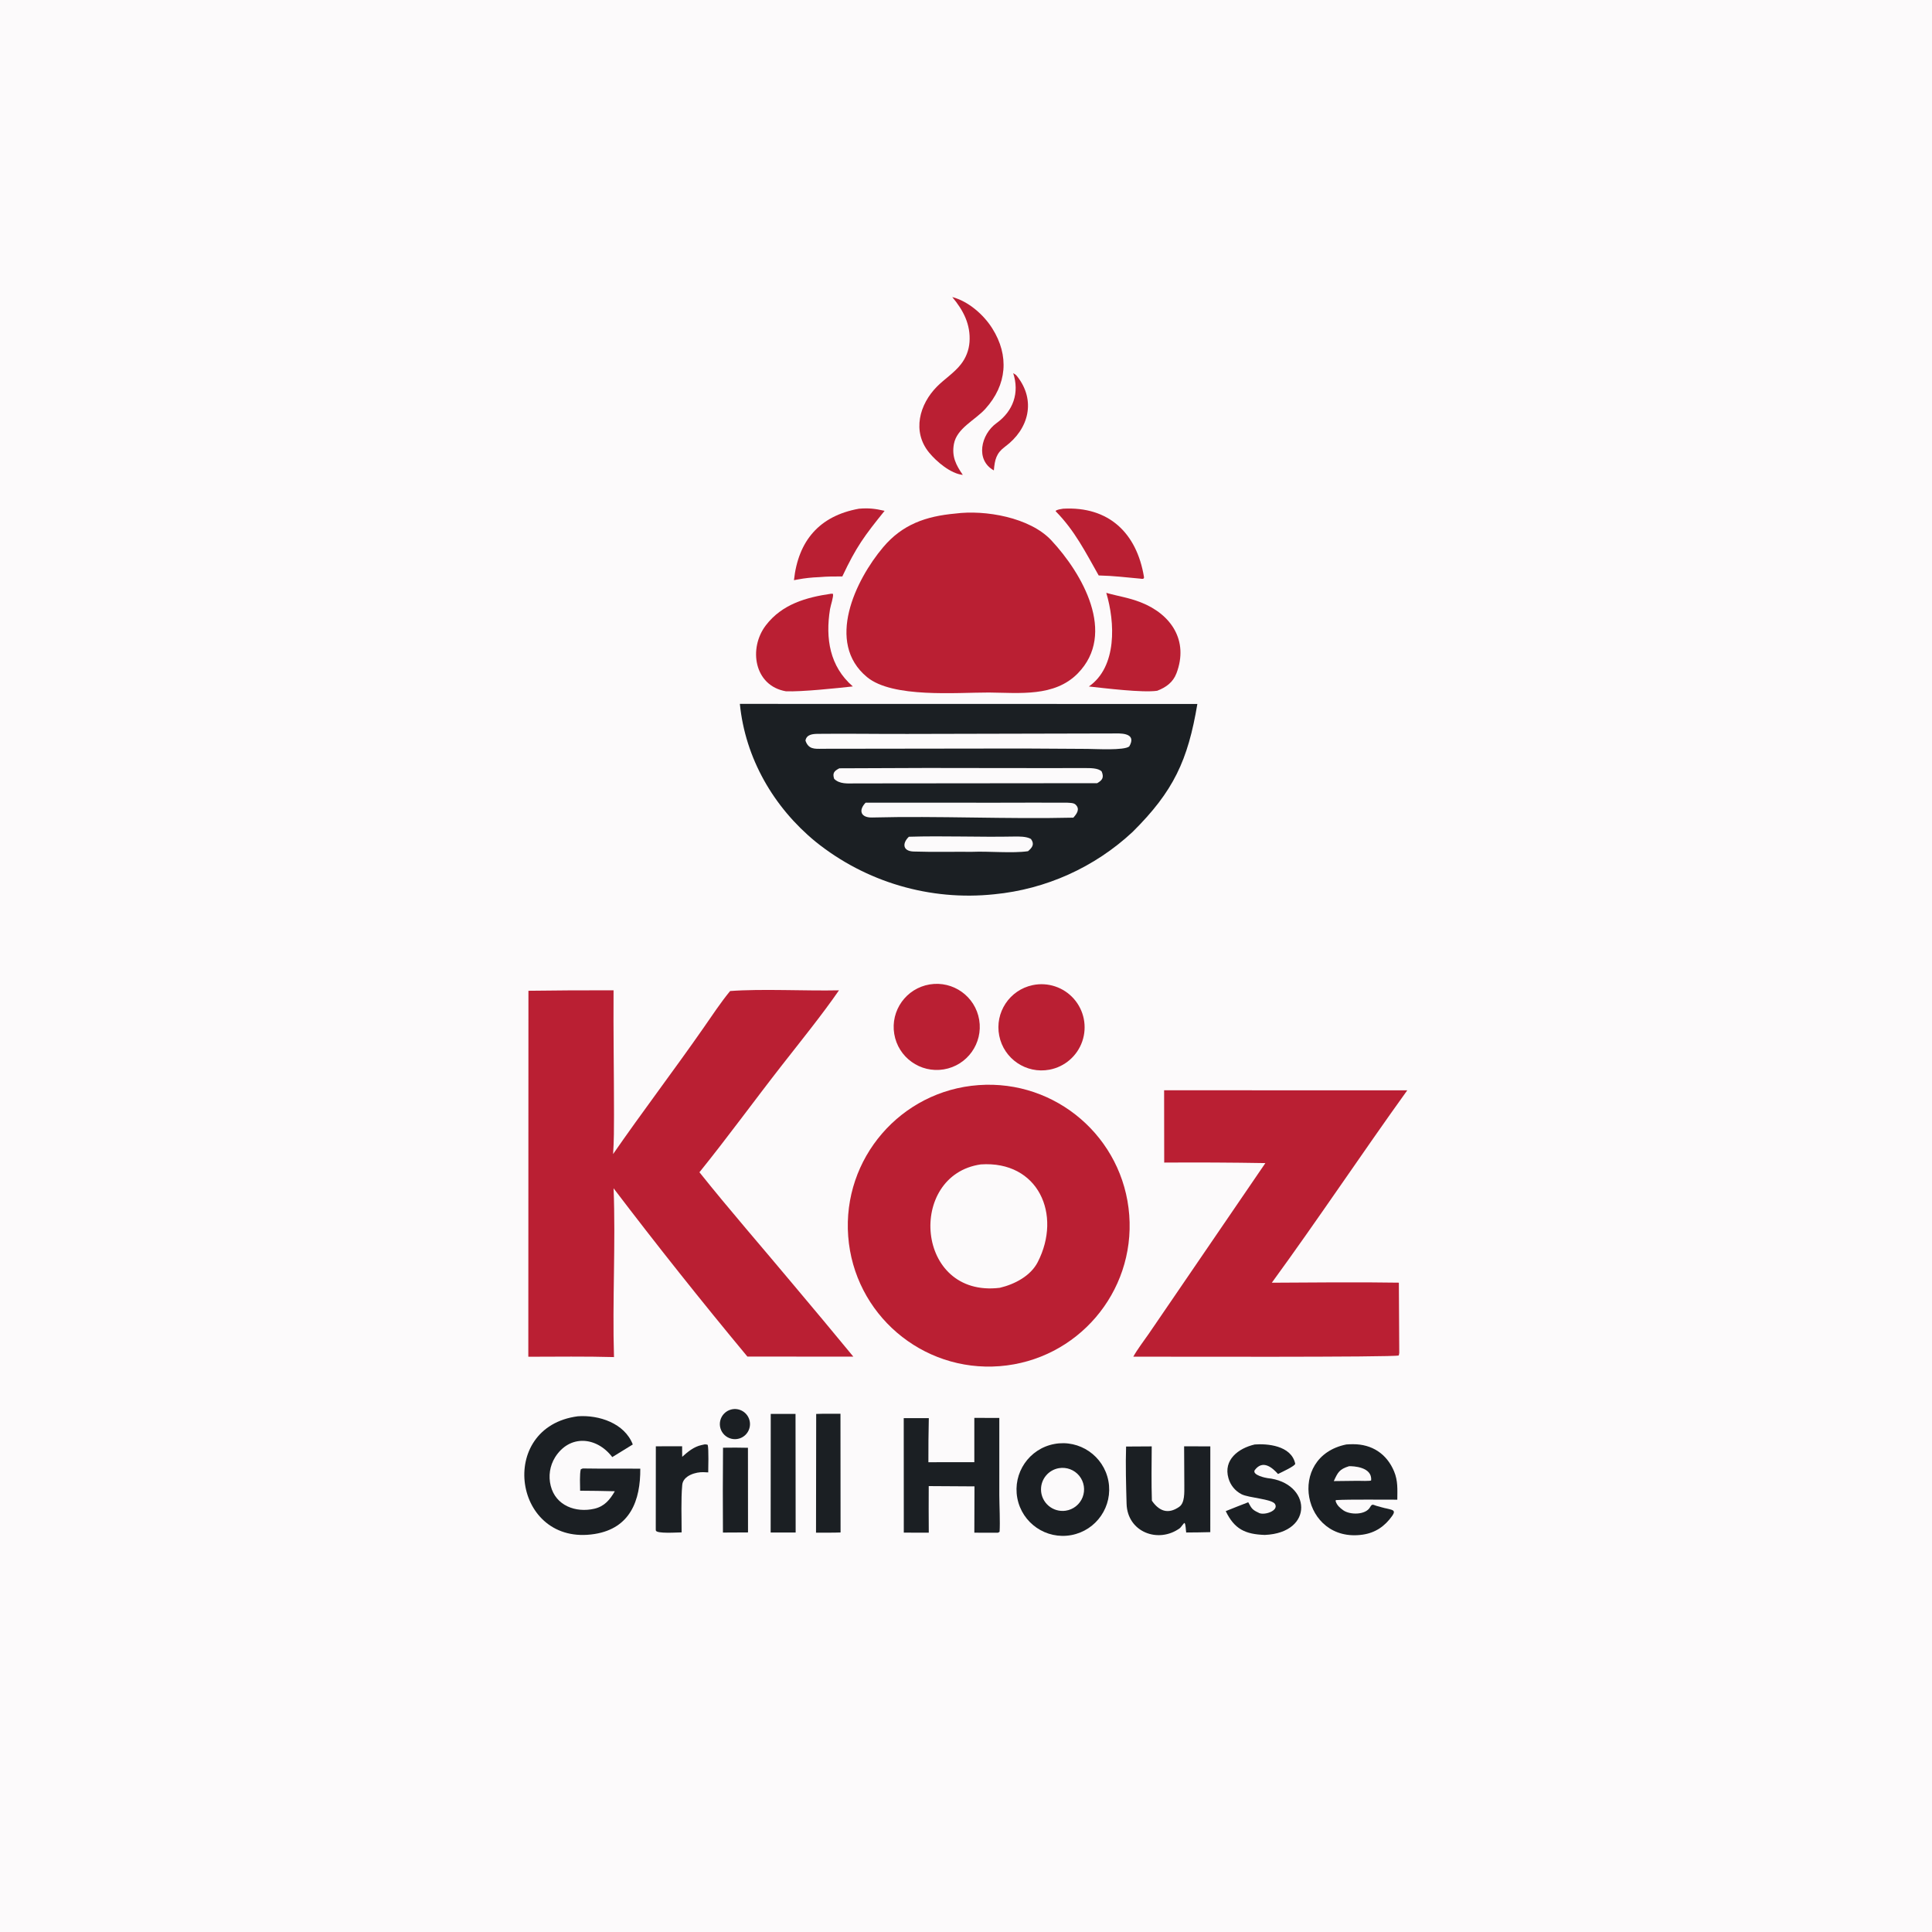
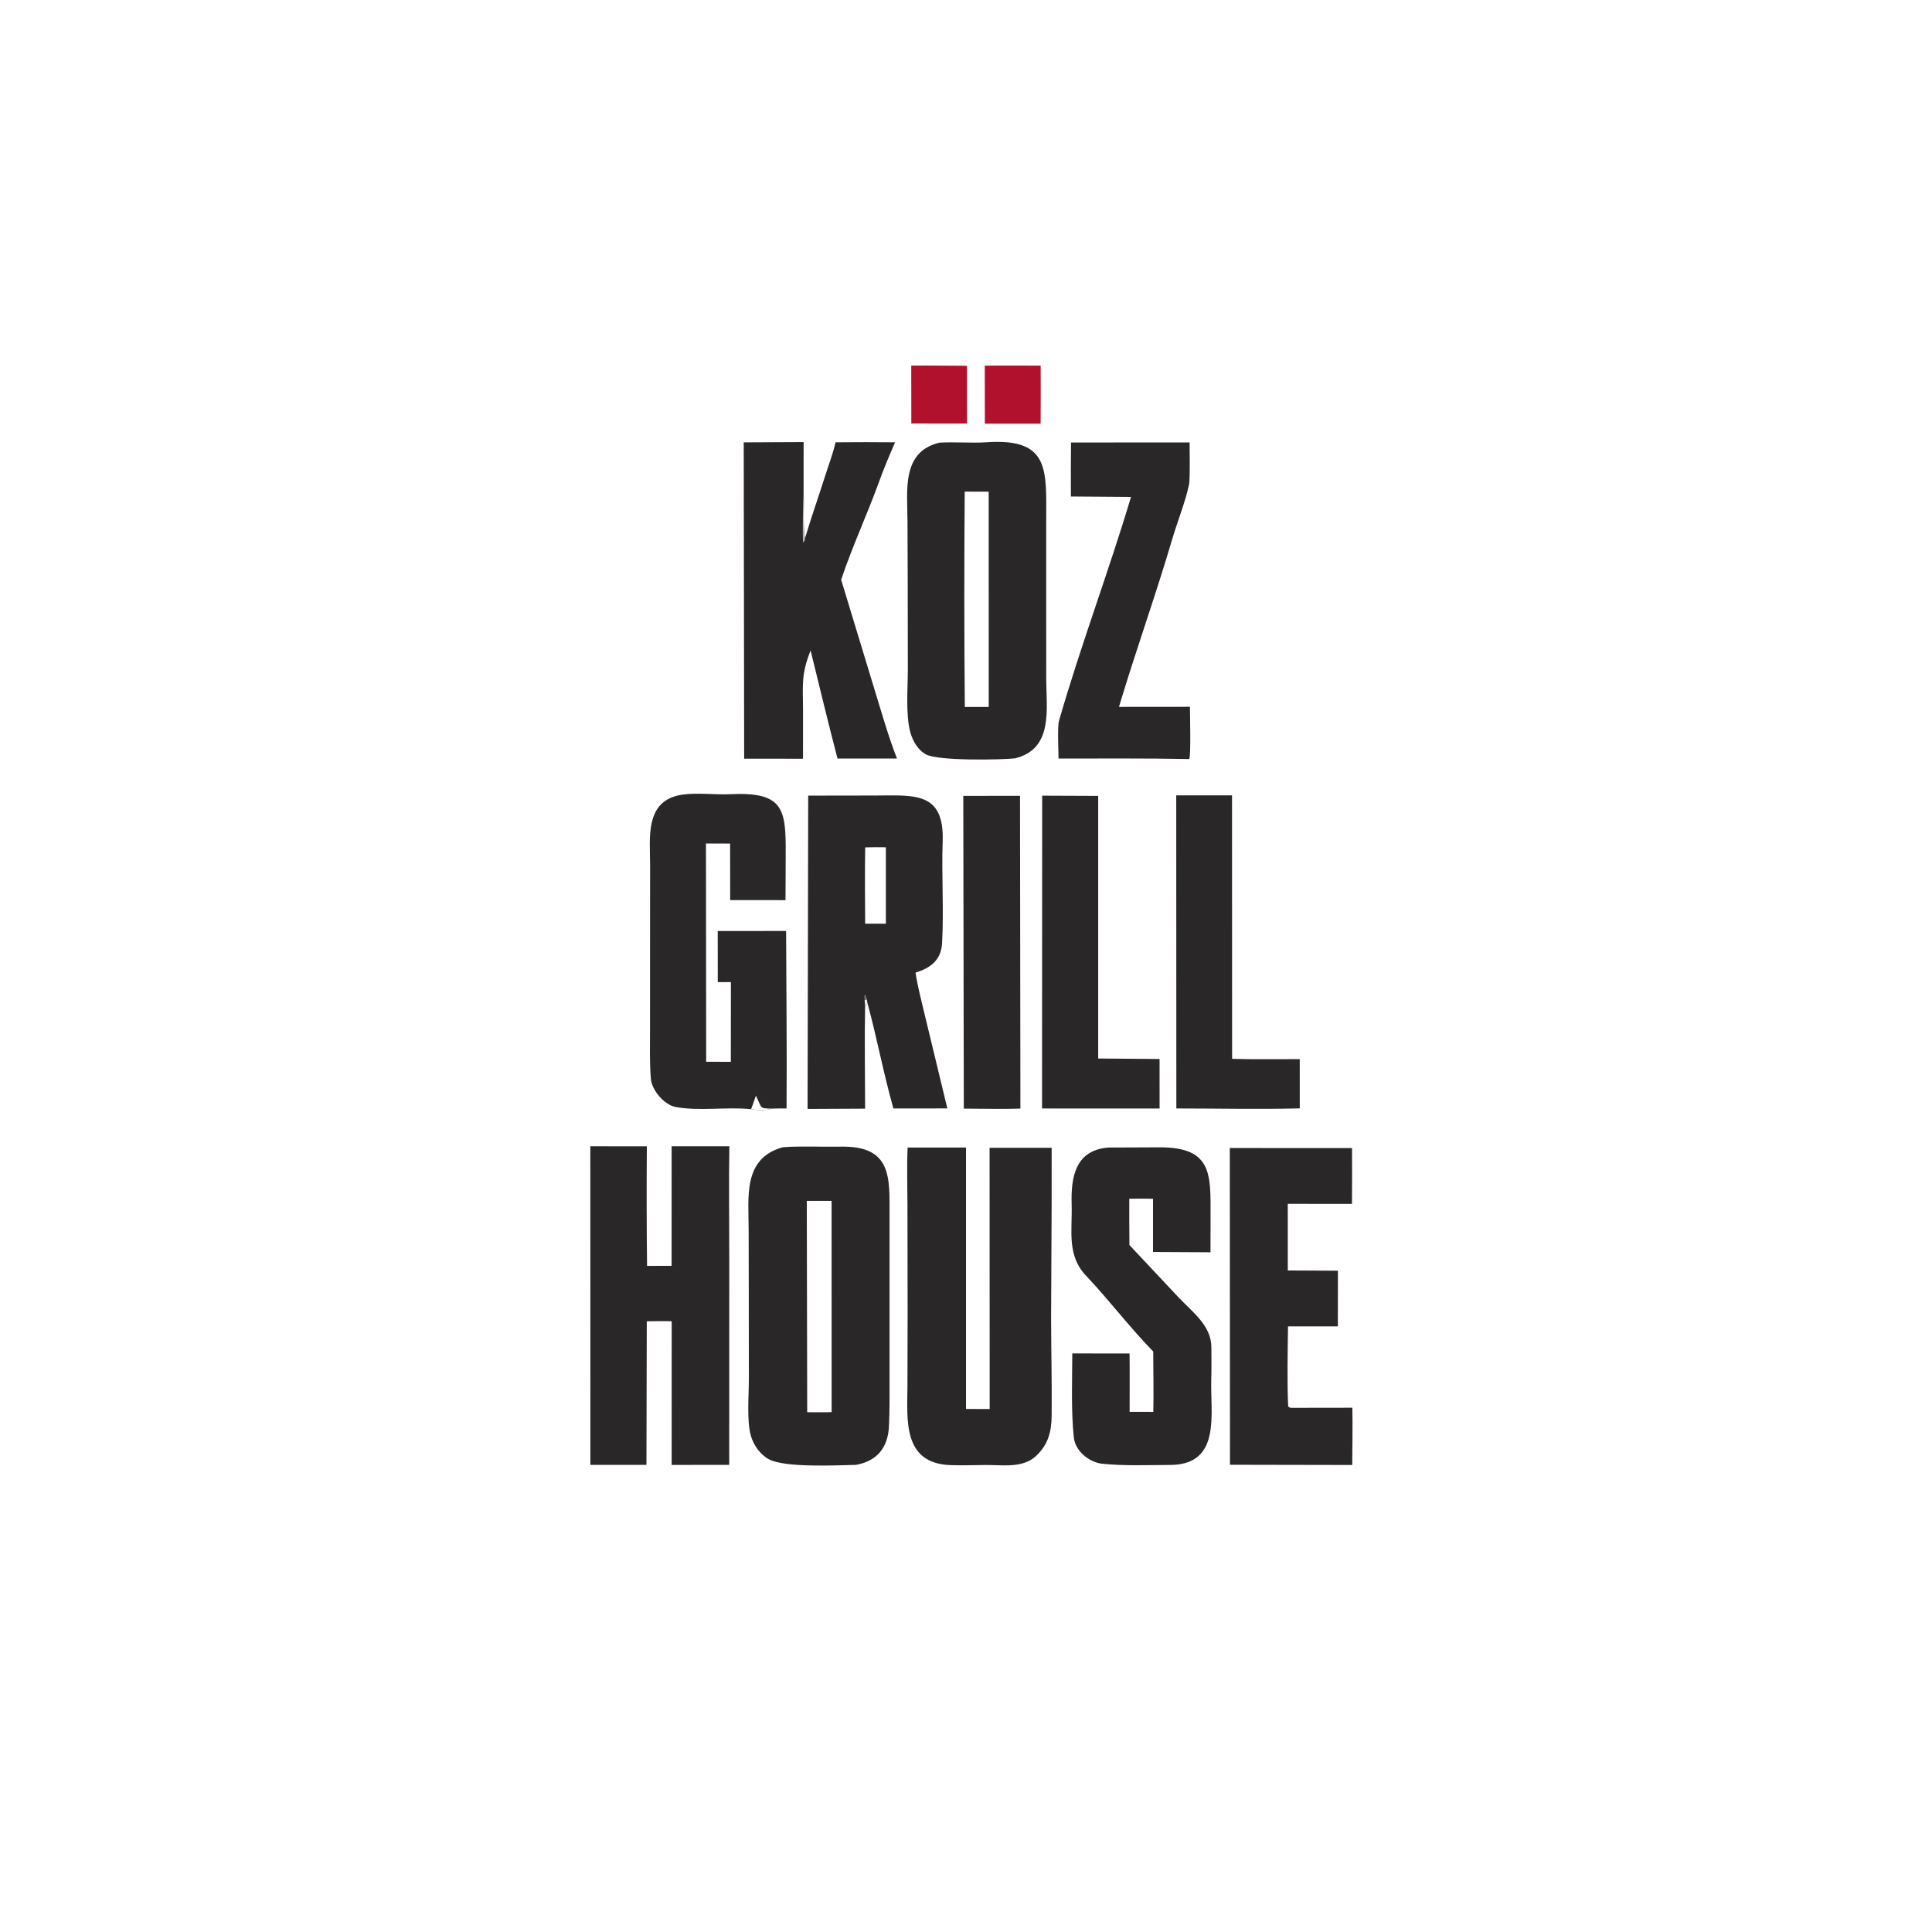
<svg xmlns="http://www.w3.org/2000/svg" version="1.1" style="display: block;" viewBox="0 0 2048 2048" width="1024" height="1024" preserveAspectRatio="none">
-   <path transform="translate(0,0)" fill="rgb(252,250,251)" d="M 0 0 L 2048 0 L 2048 2048 L 0 2048 L 0 0 z" />
-   <path transform="translate(0,0)" fill="rgb(186,31,51)" d="M 773.96 1050.54 C 807.515 1047.98 854.154 1050.58 889.345 1049.79 C 871.789 1075.31 847.969 1104.73 828.678 1129.43 C 799.674 1166.57 770.883 1206.19 741.432 1242.64 C 772.882 1282.06 808.144 1322.46 840.663 1361.43 C 862.113 1386.87 883.418 1412.42 904.577 1438.1 L 792.253 1438.01 C 743.696 1379.58 696.408 1320.11 650.42 1259.64 C 652.74 1318 649.026 1379.1 650.858 1438.56 C 621.449 1437.73 589.593 1438.15 560.039 1438.2 L 560.162 1050.26 C 590.24 1049.84 620.32 1049.69 650.4 1049.78 C 650.083 1093.78 650.885 1137.78 650.868 1181.78 C 650.863 1195.64 650.86 1209.51 649.92 1223.35 C 680.922 1178.51 714.411 1134.6 745.619 1089.79 C 754.561 1076.95 764.073 1062.51 773.96 1050.54 z" />
-   <path transform="translate(0,0)" fill="rgb(27,31,35)" d="M 784.285 746.146 L 1269.25 746.237 C 1259.24 806.035 1244.01 838.82 1200.56 881.922 C 1160.28 919.433 1108.78 942.641 1054 947.961 C 985.921 955.17 917.759 935.102 864.446 892.152 C 819.999 855.639 789.978 803.719 784.285 746.146 z" />
-   <path transform="translate(0,0)" fill="rgb(252,250,251)" d="M 1182.79 777.493 C 1191.6 777.258 1204.55 778.423 1197.05 791.262 C 1191.61 795.717 1161.45 793.922 1152.71 793.857 L 1084.56 793.45 L 871.75 793.728 C 863.451 793.893 856.936 794.367 853.826 785.024 C 854.931 778.644 861.226 777.968 866.955 777.903 C 898.733 777.537 930.527 778.104 962.32 777.996 L 1182.79 777.493 z" />
-   <path transform="translate(0,0)" fill="rgb(252,250,251)" d="M 889.762 814.43 C 951.505 814.036 1013.25 813.959 1074.99 814.199 C 1099.95 814.327 1124.91 814.12 1149.86 814.19 C 1155.38 814.205 1164.1 813.963 1167.82 817.791 C 1170.49 824.277 1168.51 827.055 1163.06 830.204 L 906.135 830.452 C 898.473 830.528 890.028 831.291 884.268 825.642 C 882.19 819.442 884.355 817.213 889.762 814.43 z" />
-   <path transform="translate(0,0)" fill="rgb(252,250,251)" d="M 917.577 850.875 L 1057.75 850.909 C 1082.25 850.865 1106.97 850.761 1131.47 850.897 C 1134.08 851.132 1138.06 850.922 1140.13 852.881 C 1145.25 857.705 1141.3 862.831 1137.79 866.756 C 1067.09 868.411 995.203 864.789 924.38 866.582 C 912.821 866.874 909.495 859.358 917.577 850.875 z" />
-   <path transform="translate(0,0)" fill="rgb(252,250,251)" d="M 963.464 886.985 C 1000.12 885.866 1037.59 887.504 1074.33 886.773 C 1079.88 886.663 1088.09 886.523 1092.87 889.364 C 1096.85 894.886 1094.35 898.379 1089.75 902.308 C 1073.14 904.741 1048.19 902.196 1030.61 902.96 C 1009.91 902.809 989.129 903.315 968.443 902.653 C 956.843 902.281 956.227 893.874 963.464 886.985 z" />
-   <path transform="translate(0,0)" fill="rgb(186,31,51)" d="M 1037.33 1150.26 C 1119.44 1144.33 1190.87 1205.95 1197.05 1288.05 C 1203.23 1370.14 1141.82 1441.76 1059.75 1448.19 C 977.319 1454.64 905.324 1392.92 899.12 1310.47 C 892.915 1228.02 954.861 1156.21 1037.33 1150.26 z" />
-   <path transform="translate(0,0)" fill="rgb(252,250,251)" d="M 1039.64 1234.32 C 1100.62 1230.2 1126.02 1287.5 1099.98 1338 C 1092.44 1352.6 1075.5 1361.44 1059.79 1365.13 C 970.091 1376.02 961.36 1245.62 1039.64 1234.32 z" />
-   <path transform="translate(0,0)" fill="rgb(186,31,51)" d="M 1234.01 1155.74 L 1491.77 1155.78 C 1443.24 1223.27 1397.34 1292.34 1348.18 1359.73 C 1392.2 1359.51 1438.94 1358.96 1482.85 1359.69 L 1483.28 1434.25 L 1482.76 1436.84 C 1478.02 1438.89 1228.4 1438.07 1201.36 1438.11 C 1205.46 1430.65 1212.95 1420.76 1217.98 1413.52 L 1242.91 1377.04 L 1341.35 1232.93 C 1305.6 1232.32 1269.85 1232.14 1234.11 1232.38 L 1234.01 1155.74 z" />
-   <path transform="translate(0,0)" fill="rgb(186,31,51)" d="M 1012.62 544.404 C 1044.29 540.247 1091.76 548.454 1114.48 572.806 C 1147.01 607.688 1184.09 671.505 1142.42 713.892 C 1117.76 738.98 1080.6 734.41 1048.35 734.1 C 1013.77 734.024 946.199 740.145 919.063 717.726 C 874.919 681.257 906.776 614.94 936.175 580.086 C 956.605 555.866 981.526 547.226 1012.62 544.404 z" />
-   <path transform="translate(0,0)" fill="rgb(27,31,35)" d="M 612.55 1501.32 C 634.892 1499.72 662.112 1508.66 670.78 1531.2 C 663.492 1535.6 656.245 1540.06 649.039 1544.58 C 632.235 1522.62 603.707 1520.55 588.427 1544.75 C 582.831 1553.79 581.152 1564.71 583.778 1575.01 C 589.031 1596.11 610.361 1603.86 630.034 1599.32 C 640.818 1596.83 646.557 1589.71 651.737 1580.78 C 639.661 1580.37 627.08 1580.37 614.959 1580.22 C 614.899 1574.32 614.338 1562.73 615.641 1557.5 L 617.75 1556.63 C 637.942 1556.93 658.502 1556.79 678.725 1556.84 C 678.987 1590.58 668.046 1620.01 630.533 1626.06 C 543.98 1640.03 525.654 1512.61 612.55 1501.32 z" />
-   <path transform="translate(0,0)" fill="rgb(27,31,35)" d="M 1032.83 1503.02 L 1059.32 1503.07 L 1059.31 1584.85 C 1059.38 1596.37 1060.26 1612.99 1059.61 1623.78 L 1057.87 1624.76 L 1032.84 1624.71 L 1032.99 1575.62 L 984.49 1575.32 C 984.387 1591.77 984.405 1608.22 984.544 1624.68 L 958.063 1624.66 L 957.996 1503.27 L 984.58 1503.31 C 984.226 1518.88 984.077 1534.45 984.134 1550.02 L 1032.83 1549.96 L 1032.83 1503.02 z" />
-   <path transform="translate(0,0)" fill="rgb(27,31,35)" d="M 1117.63 1530.69 C 1144.29 1525.7 1169.95 1543.27 1174.95 1569.93 C 1179.94 1596.59 1162.38 1622.25 1135.72 1627.25 C 1109.06 1632.25 1083.39 1614.69 1078.39 1588.02 C 1073.39 1561.35 1090.96 1535.68 1117.63 1530.69 z" />
-   <path transform="translate(0,0)" fill="rgb(252,250,251)" d="M 1122.51 1556.31 C 1130.63 1554.94 1138.85 1558.03 1144.05 1564.41 C 1149.24 1570.79 1150.6 1579.48 1147.6 1587.14 C 1144.6 1594.8 1137.71 1600.26 1129.56 1601.42 C 1123.04 1602.35 1116.44 1600.42 1111.45 1596.12 C 1106.46 1591.83 1103.56 1585.58 1103.51 1579 C 1103.42 1567.8 1111.47 1558.19 1122.51 1556.31 z" />
-   <path transform="translate(0,0)" fill="rgb(186,31,51)" d="M 1009.43 314.886 C 1026.29 319.293 1042.49 333.268 1051.83 348.083 C 1070.05 376.97 1067.48 407.952 1044.54 433.365 C 1033.66 445.424 1014.23 453.849 1011.17 470.721 C 1008.74 484.161 1013.52 493.088 1020.61 503.419 C 1007.8 502.108 992.884 489.48 984.935 479.814 C 966.579 457.491 974.577 428.498 993.399 409.627 C 1001.27 401.734 1011.57 395.156 1018.48 386.304 C 1023.85 379.547 1027.06 371.331 1027.71 362.724 C 1029.09 343.956 1021.08 328.743 1009.43 314.886 z" />
-   <path transform="translate(0,0)" fill="rgb(186,31,51)" d="M 881.082 629.366 L 882.995 629.473 C 883.755 632.636 880.504 641.627 879.831 645.851 C 874.905 676.802 879.455 706.349 904.019 727.639 C 887.338 729.487 849.534 733.498 833.019 732.773 C 799.32 726.899 793.222 687.177 811.835 662.865 C 828.959 640.498 854.451 633.216 881.082 629.366 z" />
-   <path transform="translate(0,0)" fill="rgb(27,31,35)" d="M 1427.15 1531.19 C 1429.5 1531.01 1431.86 1530.92 1434.22 1530.92 C 1454.3 1530.86 1469.93 1541.04 1477.72 1559.59 C 1482.01 1569.79 1481.26 1578.92 1481.2 1589.72 C 1468.49 1589.85 1430.55 1589.24 1416.2 1590.16 C 1415.92 1590.17 1415.73 1591.01 1415.88 1591.47 C 1417.27 1595.68 1420.33 1598.45 1424 1601.01 C 1431.1 1605.98 1447.68 1606.1 1452.38 1597.62 C 1454.82 1593.22 1455.8 1595.63 1460.6 1596.67 C 1462.1 1597 1463.26 1597.44 1464.54 1597.78 L 1466.47 1598.27 C 1468.57 1598.82 1467.21 1598.54 1469.24 1598.91 C 1475.07 1600.59 1480.5 1600.23 1475.78 1606.9 C 1467.99 1617.9 1457.96 1624.84 1444.49 1626.79 C 1380.54 1636.04 1363.23 1544.18 1427.15 1531.19 z" />
-   <path transform="translate(0,0)" fill="rgb(252,250,251)" d="M 1430.04 1554.24 C 1434.28 1554.1 1454.83 1554.91 1453.44 1569.23 C 1453.35 1570.2 1441.41 1569.74 1438.96 1569.73 L 1413.88 1570.02 C 1418.19 1560.74 1419.69 1557.47 1430.04 1554.24 z" />
-   <path transform="translate(0,0)" fill="rgb(186,31,51)" d="M 1094.71 1044.27 C 1110.8 1040.91 1127.45 1046.45 1138.32 1058.77 C 1149.19 1071.1 1152.6 1088.31 1147.26 1103.85 C 1141.91 1119.39 1128.64 1130.87 1112.49 1133.9 C 1087.86 1138.53 1064.1 1122.46 1059.23 1097.88 C 1054.35 1073.31 1070.18 1049.39 1094.71 1044.27 z" />
-   <path transform="translate(0,0)" fill="rgb(186,31,51)" d="M 985.497 1043.54 C 1010.36 1039.42 1033.87 1056.23 1037.99 1081.1 C 1042.12 1105.96 1025.31 1129.47 1000.44 1133.59 C 975.574 1137.72 952.072 1120.9 947.946 1096.04 C 943.82 1071.17 960.632 1047.67 985.497 1043.54 z" />
-   <path transform="translate(0,0)" fill="rgb(186,31,51)" d="M 1172.7 628.431 C 1185.37 632.088 1195.89 633.295 1209.13 638.452 C 1241.61 651.107 1260.23 679.18 1247.1 713.714 C 1243.47 723.248 1236.14 728.601 1226.69 732.232 C 1211.39 734.524 1170.87 729.515 1154.25 727.693 C 1184.36 706.768 1182.02 659.615 1172.7 628.431 z" />
-   <path transform="translate(0,0)" fill="rgb(27,31,35)" d="M 1255.21 1533.14 L 1282.99 1533.23 L 1282.98 1566.75 L 1282.96 1624.13 C 1274.45 1624.43 1265.94 1624.41 1257.42 1624.51 C 1256.98 1622.25 1256.97 1615.6 1255.63 1614.4 C 1254.97 1614.25 1251.72 1619.19 1250.83 1619.82 C 1228.1 1636.52 1195.04 1624.26 1194.22 1594 C 1193.68 1574.26 1193.07 1553.19 1193.7 1533.39 L 1220.87 1533.23 C 1220.74 1551.89 1220.44 1572.2 1221.04 1590.8 C 1228.22 1601.23 1237.76 1606 1250.17 1597.19 C 1256.05 1593.01 1255.39 1581.87 1255.43 1575.16 C 1255.5 1561.34 1255.17 1547.14 1255.21 1533.14 z" />
-   <path transform="translate(0,0)" fill="rgb(27,31,35)" d="M 1330.05 1531.21 C 1342.82 1530.22 1368.75 1532.02 1372.97 1551.53 C 1373.46 1553.79 1358.03 1560.85 1354.75 1562.49 C 1349.12 1556.25 1338.72 1546.6 1329.99 1558.53 C 1327.31 1563.69 1341.87 1566.68 1343.51 1566.85 C 1389.93 1571.5 1393.56 1624.85 1340.75 1627.09 C 1320.08 1626.41 1308.48 1620.95 1299.34 1601.86 C 1306.97 1598.73 1315.47 1595.45 1323.19 1592.45 C 1326.33 1597.96 1326.73 1600.2 1333.84 1603.38 C 1339.06 1607.05 1355.96 1601.72 1351.58 1594.35 C 1348.32 1588.87 1323.71 1587.92 1316 1583.9 C 1309.26 1580.41 1304.27 1574.29 1302.22 1566.98 C 1296.55 1547.41 1312.88 1535.16 1330.05 1531.21 z" />
-   <path transform="translate(0,0)" fill="rgb(186,31,51)" d="M 910.471 539.263 C 920.949 538.379 927.636 539.21 937.719 541.492 C 916.22 568.156 907.784 579.456 892.892 611.06 C 884.168 611.067 877.073 611.009 868.35 611.79 C 860.684 612.048 853.048 612.881 845.507 614.281 L 841.628 615.022 C 846.11 573.314 868.531 546.844 910.471 539.263 z" />
-   <path transform="translate(0,0)" fill="rgb(186,31,51)" d="M 1126.89 539.245 C 1175.41 536.537 1204.99 565.052 1212.66 611.569 C 1213.11 614.289 1210.29 613.584 1208.75 613.385 C 1192.58 611.982 1181.51 610.419 1164.66 610.003 C 1150.7 585.352 1139.3 562.507 1119.21 542.103 C 1118.17 541.053 1122.69 539.997 1123.01 539.939 L 1126.89 539.245 z" />
-   <path transform="translate(0,0)" fill="rgb(27,31,35)" d="M 817.022 1498.8 L 843.29 1498.8 L 843.427 1624.53 L 816.924 1624.53 L 817.022 1498.8 z" />
-   <path transform="translate(0,0)" fill="rgb(27,31,35)" d="M 747.195 1531.07 C 747.86 1531.12 750.085 1531.21 750.236 1531.78 C 751.383 1536.07 750.776 1556.66 750.742 1560.79 L 747.969 1560.68 L 746 1560.57 C 737.698 1560.16 724.097 1564.19 723.212 1574.01 C 721.758 1590.15 722.603 1608.01 722.54 1624.39 C 718.451 1624.37 695.44 1626.09 695.225 1622.25 L 695.141 1621.25 L 695.217 1533.14 L 723.082 1533.11 C 723.124 1536.85 723.052 1540.52 723.175 1544.26 C 729.198 1538.89 735.399 1533.65 743.584 1531.84 L 747.195 1531.07 z" />
-   <path transform="translate(0,0)" fill="rgb(27,31,35)" d="M 865.19 1498.84 C 873.272 1498.49 882.738 1498.69 890.931 1498.66 L 891.034 1624.48 C 882.888 1624.82 873.279 1624.63 865.018 1624.67 L 865.19 1498.84 z" />
-   <path transform="translate(0,0)" fill="rgb(27,31,35)" d="M 766.439 1534.63 C 774.987 1534.41 784.285 1534.55 792.85 1534.71 L 792.932 1624.44 L 766.349 1624.58 C 766.145 1594.6 766.175 1564.61 766.439 1534.63 z" />
-   <path transform="translate(0,0)" fill="rgb(186,31,51)" d="M 1074.04 395.577 C 1075.93 396.651 1076.83 397.143 1078.19 398.866 C 1098.42 424.48 1090.63 454.874 1065.45 473.452 C 1056.06 480.379 1054.54 487.153 1053.52 498.642 C 1033.65 487.663 1039.85 460.421 1056.28 448.585 C 1074.24 435.642 1080.82 416.207 1074.04 395.577 z" />
-   <path transform="translate(0,0)" fill="rgb(27,31,35)" d="M 774.971 1494.16 C 783.419 1491.93 792.089 1496.91 794.431 1505.32 C 796.774 1513.74 791.919 1522.48 783.535 1524.93 C 778.008 1526.55 772.038 1525.07 767.908 1521.06 C 763.779 1517.04 762.13 1511.12 763.592 1505.55 C 765.055 1499.98 769.402 1495.63 774.971 1494.16 z" />
+   <path transform="translate(0,0)" fill="rgb(255,255,255)" d="M 0 0 L 2048 0 L 2048 2048 L 0 2048 L 0 0 z" />
+   <path transform="translate(0,0)" fill="rgb(41,39,39)" d="M 829.803 1216.11 C 850.093 1214.66 871.023 1215.89 891.094 1215.5 C 946.01 1214.44 942.919 1248.64 942.959 1289.09 L 942.965 1361.9 L 942.933 1458.89 C 942.916 1476.84 943.236 1494.62 942.285 1512.55 C 941.109 1534.71 929.468 1548.92 907.315 1552.83 C 885.531 1553.34 831.851 1555.9 815.042 1546.89 C 805.971 1542.02 798.786 1531.88 795.995 1522.1 C 791.434 1506.11 793.828 1479.26 793.828 1461.85 L 793.738 1375.39 L 793.617 1303.61 C 793.577 1268.77 787.264 1227.93 829.803 1216.11 z" />
+   <path transform="translate(0,0)" fill="rgb(255,255,255)" d="M 855.232 1273 L 881.524 1273 L 881.575 1496.89 C 873.743 1497.26 863.683 1496.98 855.675 1497 L 855.232 1273 z" />
+   <path transform="translate(0,0)" fill="rgb(41,39,39)" d="M 995.819 469.238 C 1011.58 468.272 1030.49 469.868 1045.73 468.817 C 1113.43 464.144 1108.99 498.733 1109.02 552.174 L 1109.01 635.763 L 1109.04 718.411 C 1109.03 751.522 1117.09 793.979 1075.68 803.923 C 1059.57 805.511 994.829 806.684 981.656 799.753 C 973.16 795.283 967.569 785.445 965.06 776.511 C 959.851 757.966 962.376 729.462 962.35 709.757 L 962.23 620.767 L 961.98 552.023 C 961.855 519.752 955.522 478.909 995.819 469.238 z" />
+   <path transform="translate(0,0)" fill="rgb(255,255,255)" d="M 1022.64 521.129 L 1048.06 521.193 L 1048.09 749.388 L 1022.75 749.435 C 1022.07 673.335 1022.04 597.23 1022.64 521.129 z" />
+   <path transform="translate(0,0)" fill="rgb(41,39,39)" d="M 962.116 1216.46 L 1024.02 1216.43 L 1024.02 1493.56 L 1049.1 1493.64 L 1049 1216.71 L 1114.8 1216.74 L 1114.78 1276.06 L 1114.2 1398.07 C 1114.31 1432.15 1115.09 1466.25 1114.8 1500.35 C 1114.72 1517.18 1111.24 1531.29 1098.35 1543.28 C 1084.15 1556.71 1062.47 1552.8 1044.42 1552.95 C 1032.35 1553.05 1019.48 1553.55 1007.31 1553.08 C 955.986 1551.09 961.903 1503.6 961.947 1468.61 L 962.114 1390.08 L 961.945 1277.44 C 961.892 1258.51 961.212 1235.1 962.116 1216.46 z" />
+   <path transform="translate(0,0)" fill="rgb(41,39,39)" d="M 856.723 843.395 L 927.148 843.288 C 968.522 843.218 1001.15 838.409 999.261 892.032 C 998.021 927.199 1000.59 964.301 998.651 999.643 C 997.652 1017.88 986.334 1026.14 970.488 1031.01 C 972.7 1045.97 977.508 1063.84 981.003 1078.81 L 1004.21 1174.97 L 947.045 1175.01 C 936.466 1137.61 929.609 1100.27 919.676 1063.85 L 917.024 1066.99 C 916.336 1102.27 917.026 1139.78 917.062 1175.23 L 856.068 1175.52 L 856.723 843.395 z" />
+   <path transform="translate(0,0)" fill="rgb(238,239,241)" d="M 916.553 1060.08 L 918.704 1059.13 C 919.043 1060.7 919.368 1062.27 919.676 1063.85 L 917.024 1066.99 C 916.898 1064.68 916.741 1062.38 916.553 1060.08 z" />
+   <path transform="translate(0,0)" fill="rgb(115,116,121)" d="M 916.553 1060.08 C 915.459 1054.71 917.136 1050.96 918.704 1059.13 L 916.553 1060.08 z" />
+   <path transform="translate(0,0)" fill="rgb(255,255,255)" d="M 917.14 898.248 C 924.441 898.059 931.745 898.028 939.048 898.157 L 939.049 979.192 L 917.108 979.171 C 916.935 952.922 916.686 924.363 917.14 898.248 z" />
+   <path transform="translate(0,0)" fill="rgb(41,39,39)" d="M 711.97 1215.09 L 773.143 1215.09 C 772.48 1254.18 773.047 1294.87 773.059 1334.07 L 772.998 1552.79 L 746.693 1552.83 L 711.974 1552.88 L 712.043 1400.61 C 703.074 1400.26 694.568 1400.47 685.613 1400.64 L 685.264 1552.83 L 625.823 1552.82 L 625.778 1215.11 L 685.688 1215.14 C 685.36 1257.38 685.433 1299.63 685.906 1341.88 L 711.927 1341.87 L 711.97 1215.09 z" />
+   <path transform="translate(0,0)" fill="rgb(41,39,39)" d="M 796.141 1175.78 L 794.936 1175.66 C 769.28 1173.26 741.856 1178.01 716.533 1173.54 C 704.22 1171.36 690.96 1155.78 689.94 1143.43 C 688.545 1126.55 689.037 1109.11 689.043 1092.11 L 689.082 999.56 L 689.138 918.093 C 689.16 887.968 682.909 848.006 723.722 842.291 C 739.41 840.095 758.174 842.66 773.67 841.904 C 831.145 839.1 833.167 857.731 832.867 906.223 L 832.668 954.183 L 774.026 954.145 L 773.94 894.226 L 748.349 894.15 L 748.567 1125.52 L 774.714 1125.58 L 774.791 1041.06 L 760.864 1041.08 L 760.822 986.905 L 833.299 986.883 C 833.5 1049.29 834.258 1112.65 833.783 1175.01 C 830.022 1175.05 822.1 1174.93 818.619 1175.2 C 811.532 1177.27 803.295 1176.98 796.141 1175.78 z" />
+   <path transform="translate(0,0)" fill="rgb(255,255,255)" d="M 801.28 1161.39 C 808.109 1175.47 804.884 1174.85 818.619 1175.2 C 811.532 1177.27 803.295 1176.98 796.141 1175.78 C 797.805 1171.83 799.729 1165.73 801.28 1161.39 z" />
+   <path transform="translate(0,0)" fill="rgb(41,39,39)" d="M 788.39 468.92 L 851.858 468.625 L 851.839 521.736 C 852.691 531.413 850.848 565.18 853.499 570.083 C 859.931 548.468 867.69 526.603 874.492 505.069 C 878.214 493.287 883.086 480.845 885.703 468.859 C 906.746 468.66 927.791 468.662 948.833 468.865 C 942.884 482.516 937.046 496.27 931.982 510.278 C 919.334 545.264 903.402 579.28 891.654 614.574 L 927.143 731.273 C 934.318 754.647 941.981 781.57 950.845 804.079 L 887.792 804.071 C 877.762 765.571 868.716 728.134 859.267 689.474 C 849.249 715.068 851.088 725.016 851.241 752.147 L 851.224 804.27 L 788.835 804.251 L 788.39 468.92 z" />
+   <path transform="translate(0,0)" fill="rgb(180,181,186)" d="M 853.499 570.083 C 853.251 571.124 853.092 574.591 851.559 574.87 L 851.398 574.737 C 850.423 571.765 851.377 526.518 851.839 521.736 C 852.691 531.413 850.848 565.18 853.499 570.083 z" />
+   <path transform="translate(0,0)" fill="rgb(41,39,39)" d="M 1175.1 1216.45 L 1230.04 1216.22 C 1285.31 1216.34 1283.29 1245.25 1283.24 1289.18 L 1283.17 1327.47 L 1222.23 1327.14 L 1222.25 1270.77 C 1214.03 1270.5 1205.34 1270.67 1197.08 1270.7 C 1196.92 1286.94 1197.16 1303.54 1197.24 1319.82 L 1249.53 1375.5 C 1264.13 1390.88 1284.07 1405.35 1284.09 1428.08 C 1284.1 1439.4 1284.36 1450.87 1283.98 1462.18 C 1282.78 1497.77 1294.91 1551.4 1242.25 1552.88 C 1217.55 1552.9 1190.91 1554.21 1166.64 1551.4 C 1153.1 1548.99 1139.76 1537.6 1138.29 1523.64 C 1135.29 1495.03 1136.61 1463.4 1136.67 1434.69 L 1197.36 1434.77 C 1197.67 1455.11 1197.43 1476.19 1197.44 1496.6 L 1222.55 1496.66 C 1223.03 1476.2 1222.53 1453.3 1222.47 1432.66 C 1197.85 1407.47 1176.46 1379.09 1152.3 1353.39 C 1130.31 1331.33 1136.85 1304.81 1136 1276.94 C 1135.12 1247.9 1139.76 1219.04 1175.1 1216.45 z" />
+   <path transform="translate(0,0)" fill="rgb(41,39,39)" d="M 1303.65 1216.96 L 1433.19 1217.02 C 1433.34 1236.73 1433.33 1256.44 1433.14 1276.15 L 1365.1 1276.11 L 1365.12 1346.75 L 1418.25 1347.01 L 1418.18 1406 L 1365.36 1406.03 C 1364.97 1430.48 1364.34 1467.27 1365.52 1490.9 C 1367.81 1492.91 1367.86 1492.21 1371.75 1492.36 L 1433.54 1492.27 C 1433.98 1511.61 1433.49 1533.43 1433.43 1552.94 L 1303.84 1552.7 L 1303.65 1216.96 z" />
+   <path transform="translate(0,0)" fill="rgb(41,39,39)" d="M 1135.34 469.075 L 1261.03 468.995 C 1261.06 476.73 1261.62 507.86 1260.44 513.641 C 1256.88 530.923 1247.78 553.911 1242.58 571.627 C 1225.1 631.077 1203.85 690.05 1186.15 749.327 L 1261.36 749.262 C 1261.39 757.651 1262.54 798.705 1260.73 804.618 C 1215.29 803.671 1167.68 804.178 1122.09 804.074 C 1122 796.427 1120.87 770.096 1122.51 764.389 C 1145.21 685.245 1175.43 605.446 1198.92 526.742 L 1135.19 526.284 C 1135.07 507.214 1135.13 488.144 1135.34 469.075 z" />
+   <path transform="translate(0,0)" fill="rgb(41,39,39)" d="M 1246.86 843.139 L 1305.99 843.133 L 1306.09 1122.42 C 1328.87 1123.16 1354.73 1122.63 1377.77 1122.74 L 1377.81 1174.92 C 1336.14 1176.03 1289.06 1175 1246.98 1175 L 1246.86 843.139 z" />
+   <path transform="translate(0,0)" fill="rgb(41,39,39)" d="M 1104.75 843.442 L 1164.12 843.682 L 1164.13 1122.06 L 1229.18 1122.59 L 1229.21 1175.08 L 1104.61 1175.03 L 1104.75 843.442 z" />
+   <path transform="translate(0,0)" fill="rgb(41,39,39)" d="M 1021.12 843.673 L 1081.25 843.593 L 1081.67 1175.1 C 1063.94 1175.83 1039.84 1175.19 1021.67 1175.19 L 1021.12 843.673 z" />
+   <path transform="translate(0,0)" fill="rgb(177,17,44)" d="M 1043.91 387.609 C 1063.44 387.372 1083.56 387.617 1103.15 387.591 C 1103.25 408.085 1103.23 428.58 1103.11 449.075 L 1043.98 449.118 L 1043.91 387.609 z" />
+   <path transform="translate(0,0)" fill="rgb(177,17,44)" d="M 965.974 387.553 C 985.48 387.382 1005.5 387.693 1025.06 387.738 L 1025.07 448.983 L 966.037 448.935 L 965.974 387.553 z" />
</svg>
